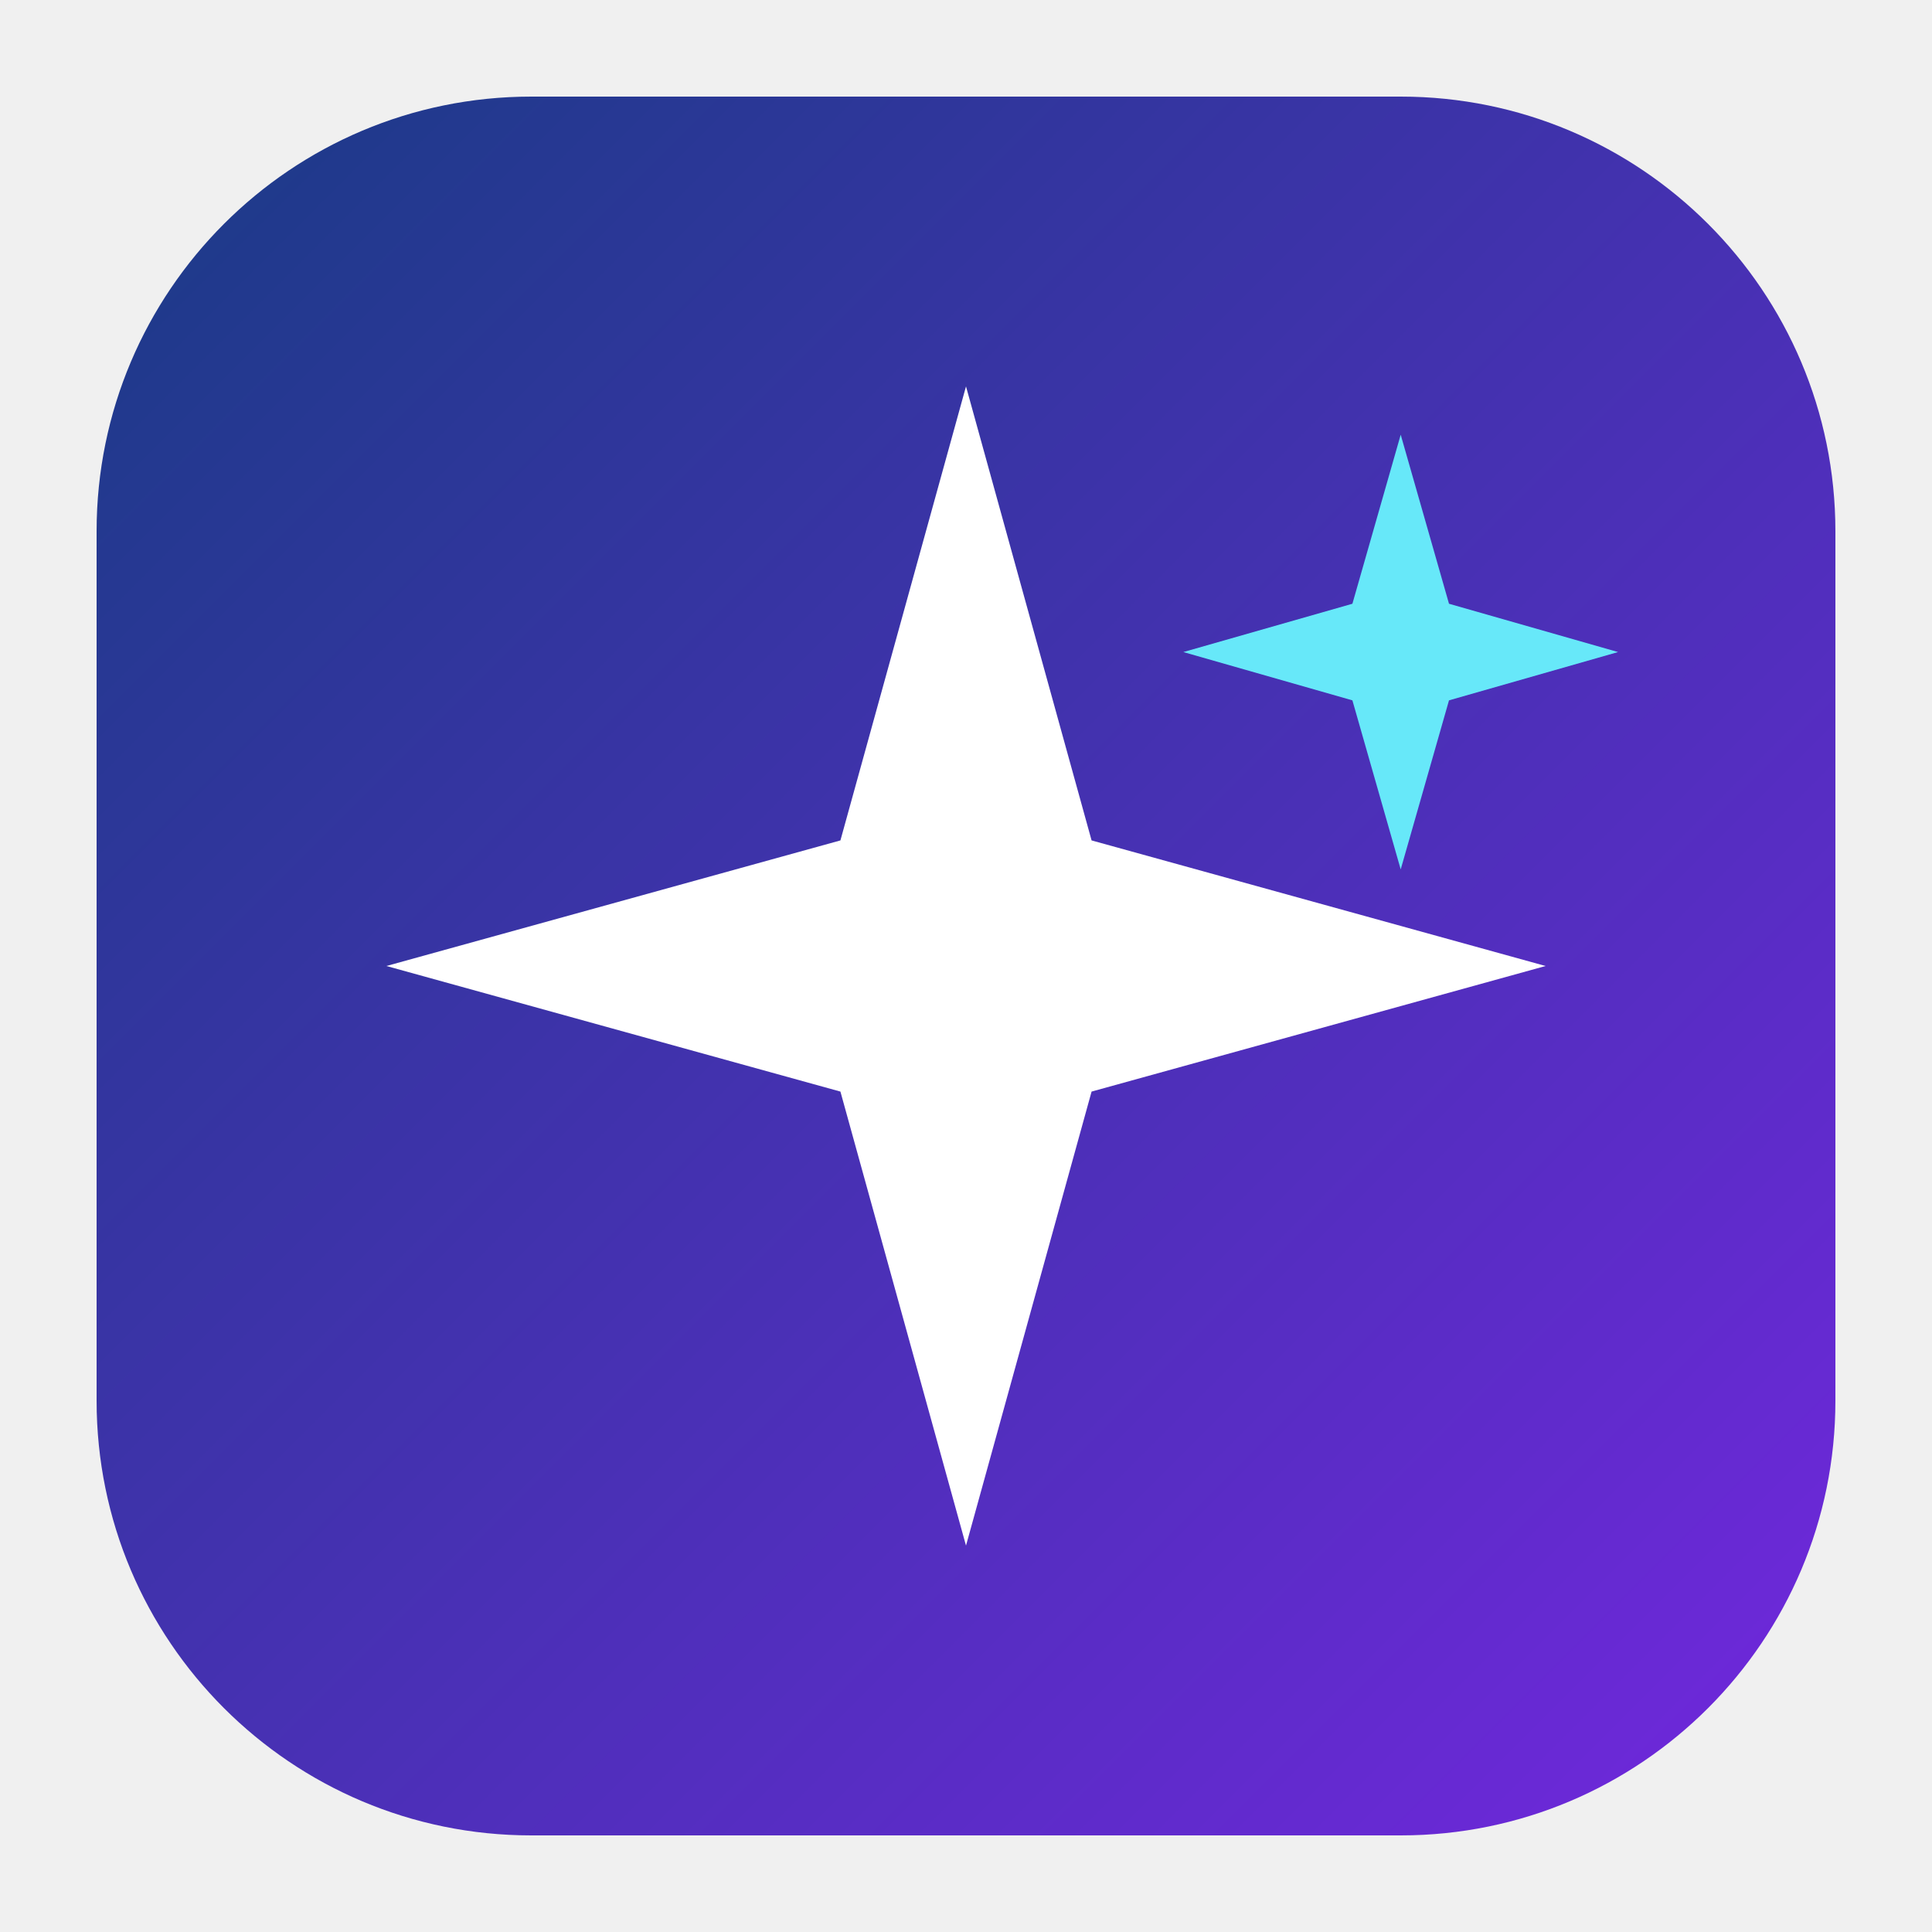
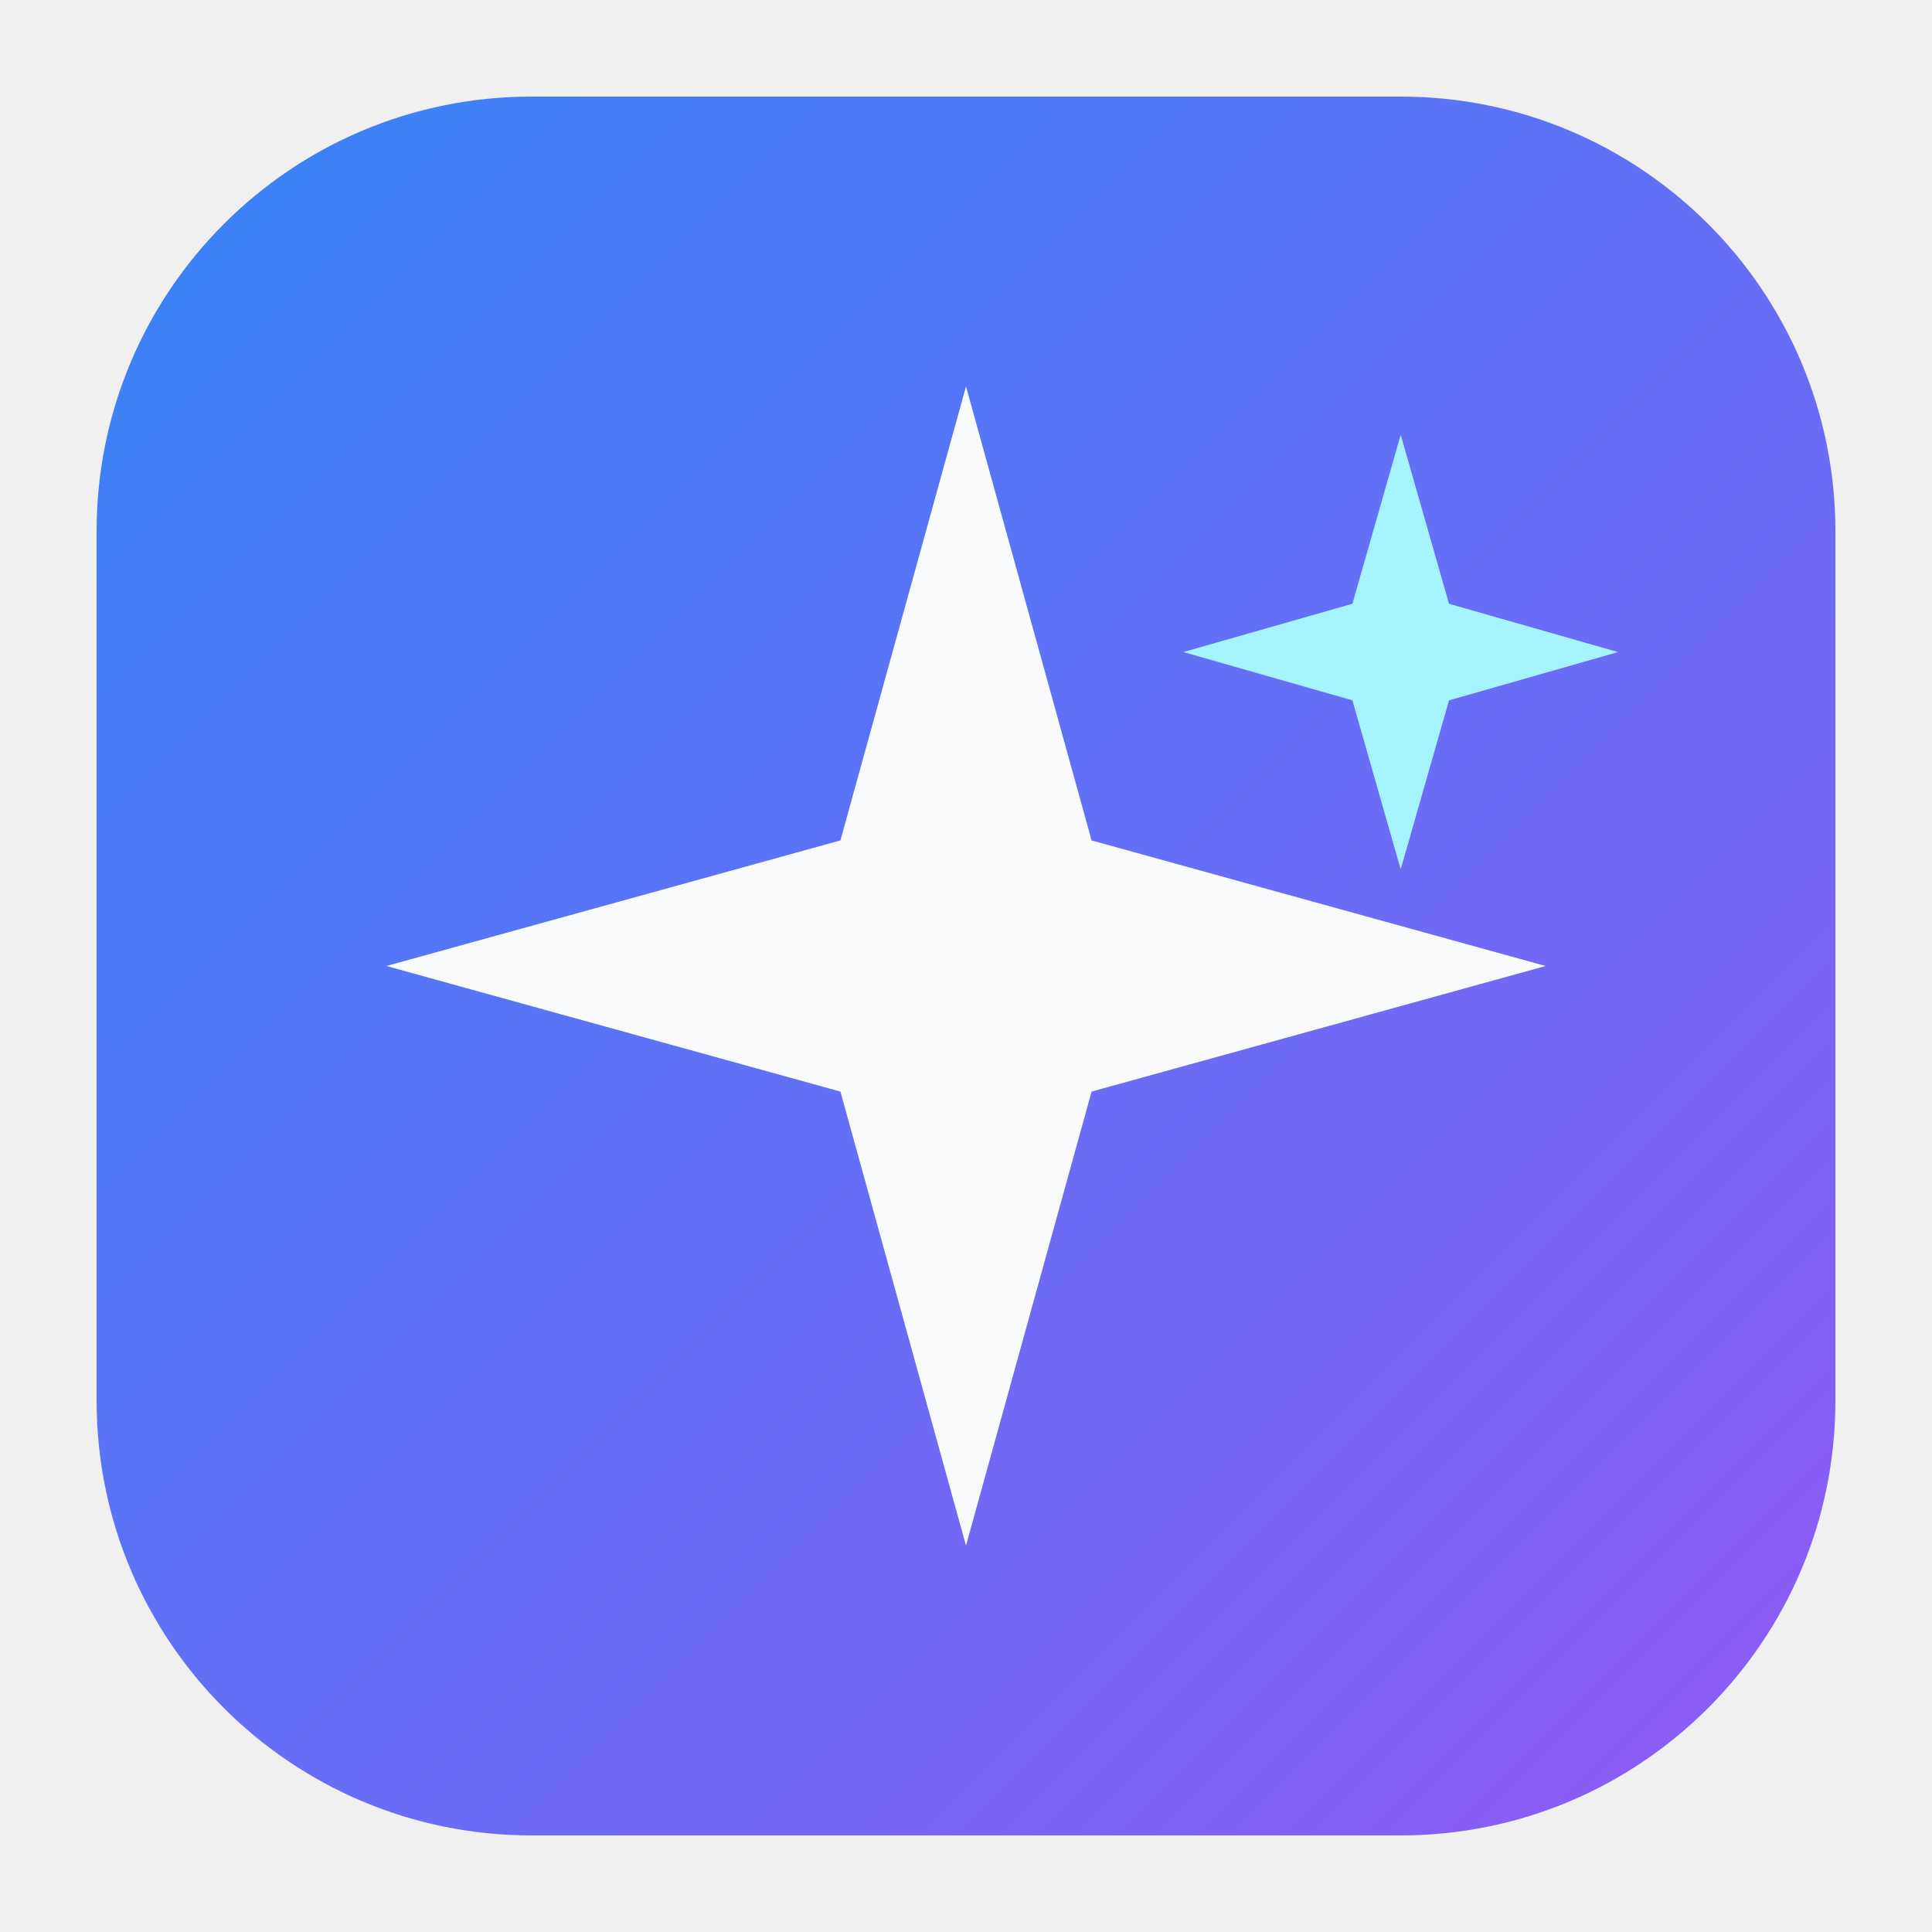
<svg xmlns="http://www.w3.org/2000/svg" width="40" height="40" viewBox="0 0 40 40" fill="none">
  <defs>
    <linearGradient id="bg" x1="4" y1="4" x2="36" y2="36" gradientUnits="userSpaceOnUse">
-       <stop offset="0" stop-color="#1E3A8A" />
-       <stop offset="1" stop-color="#6D28D9" />
+       <stop offset="0" stop-color="#3B82F6" />
+       <stop offset="1" stop-color="#8B5CF6" />
    </linearGradient>
  </defs>
  <rect x="2" y="2" width="36" height="36" rx="9" fill="url(#bg)" />
-   <path d="M20 8 L22.6 17.4 L32 20 L22.6 22.6 L20 32 L17.4 22.6 L8 20 L17.4 17.4 Z" fill="#FFFFFF" />
-   <path d="M29 9 L30 12.5 L33.5 13.5 L30 14.5 L29 18 L28 14.5 L24.5 13.5 L28 12.5 Z" fill="#67E8F9" />
+   <path d="M20 8 L22.6 17.4 L32 20 L22.6 22.6 L20 32 L17.4 22.6 L8 20 L17.4 17.4 Z" fill="#F8FAFC" />
+   <path d="M29 9 L30 12.5 L33.5 13.5 L30 14.5 L29 18 L28 14.5 L24.5 13.5 L28 12.5 Z" fill="#A5F3FC" />
</svg>
